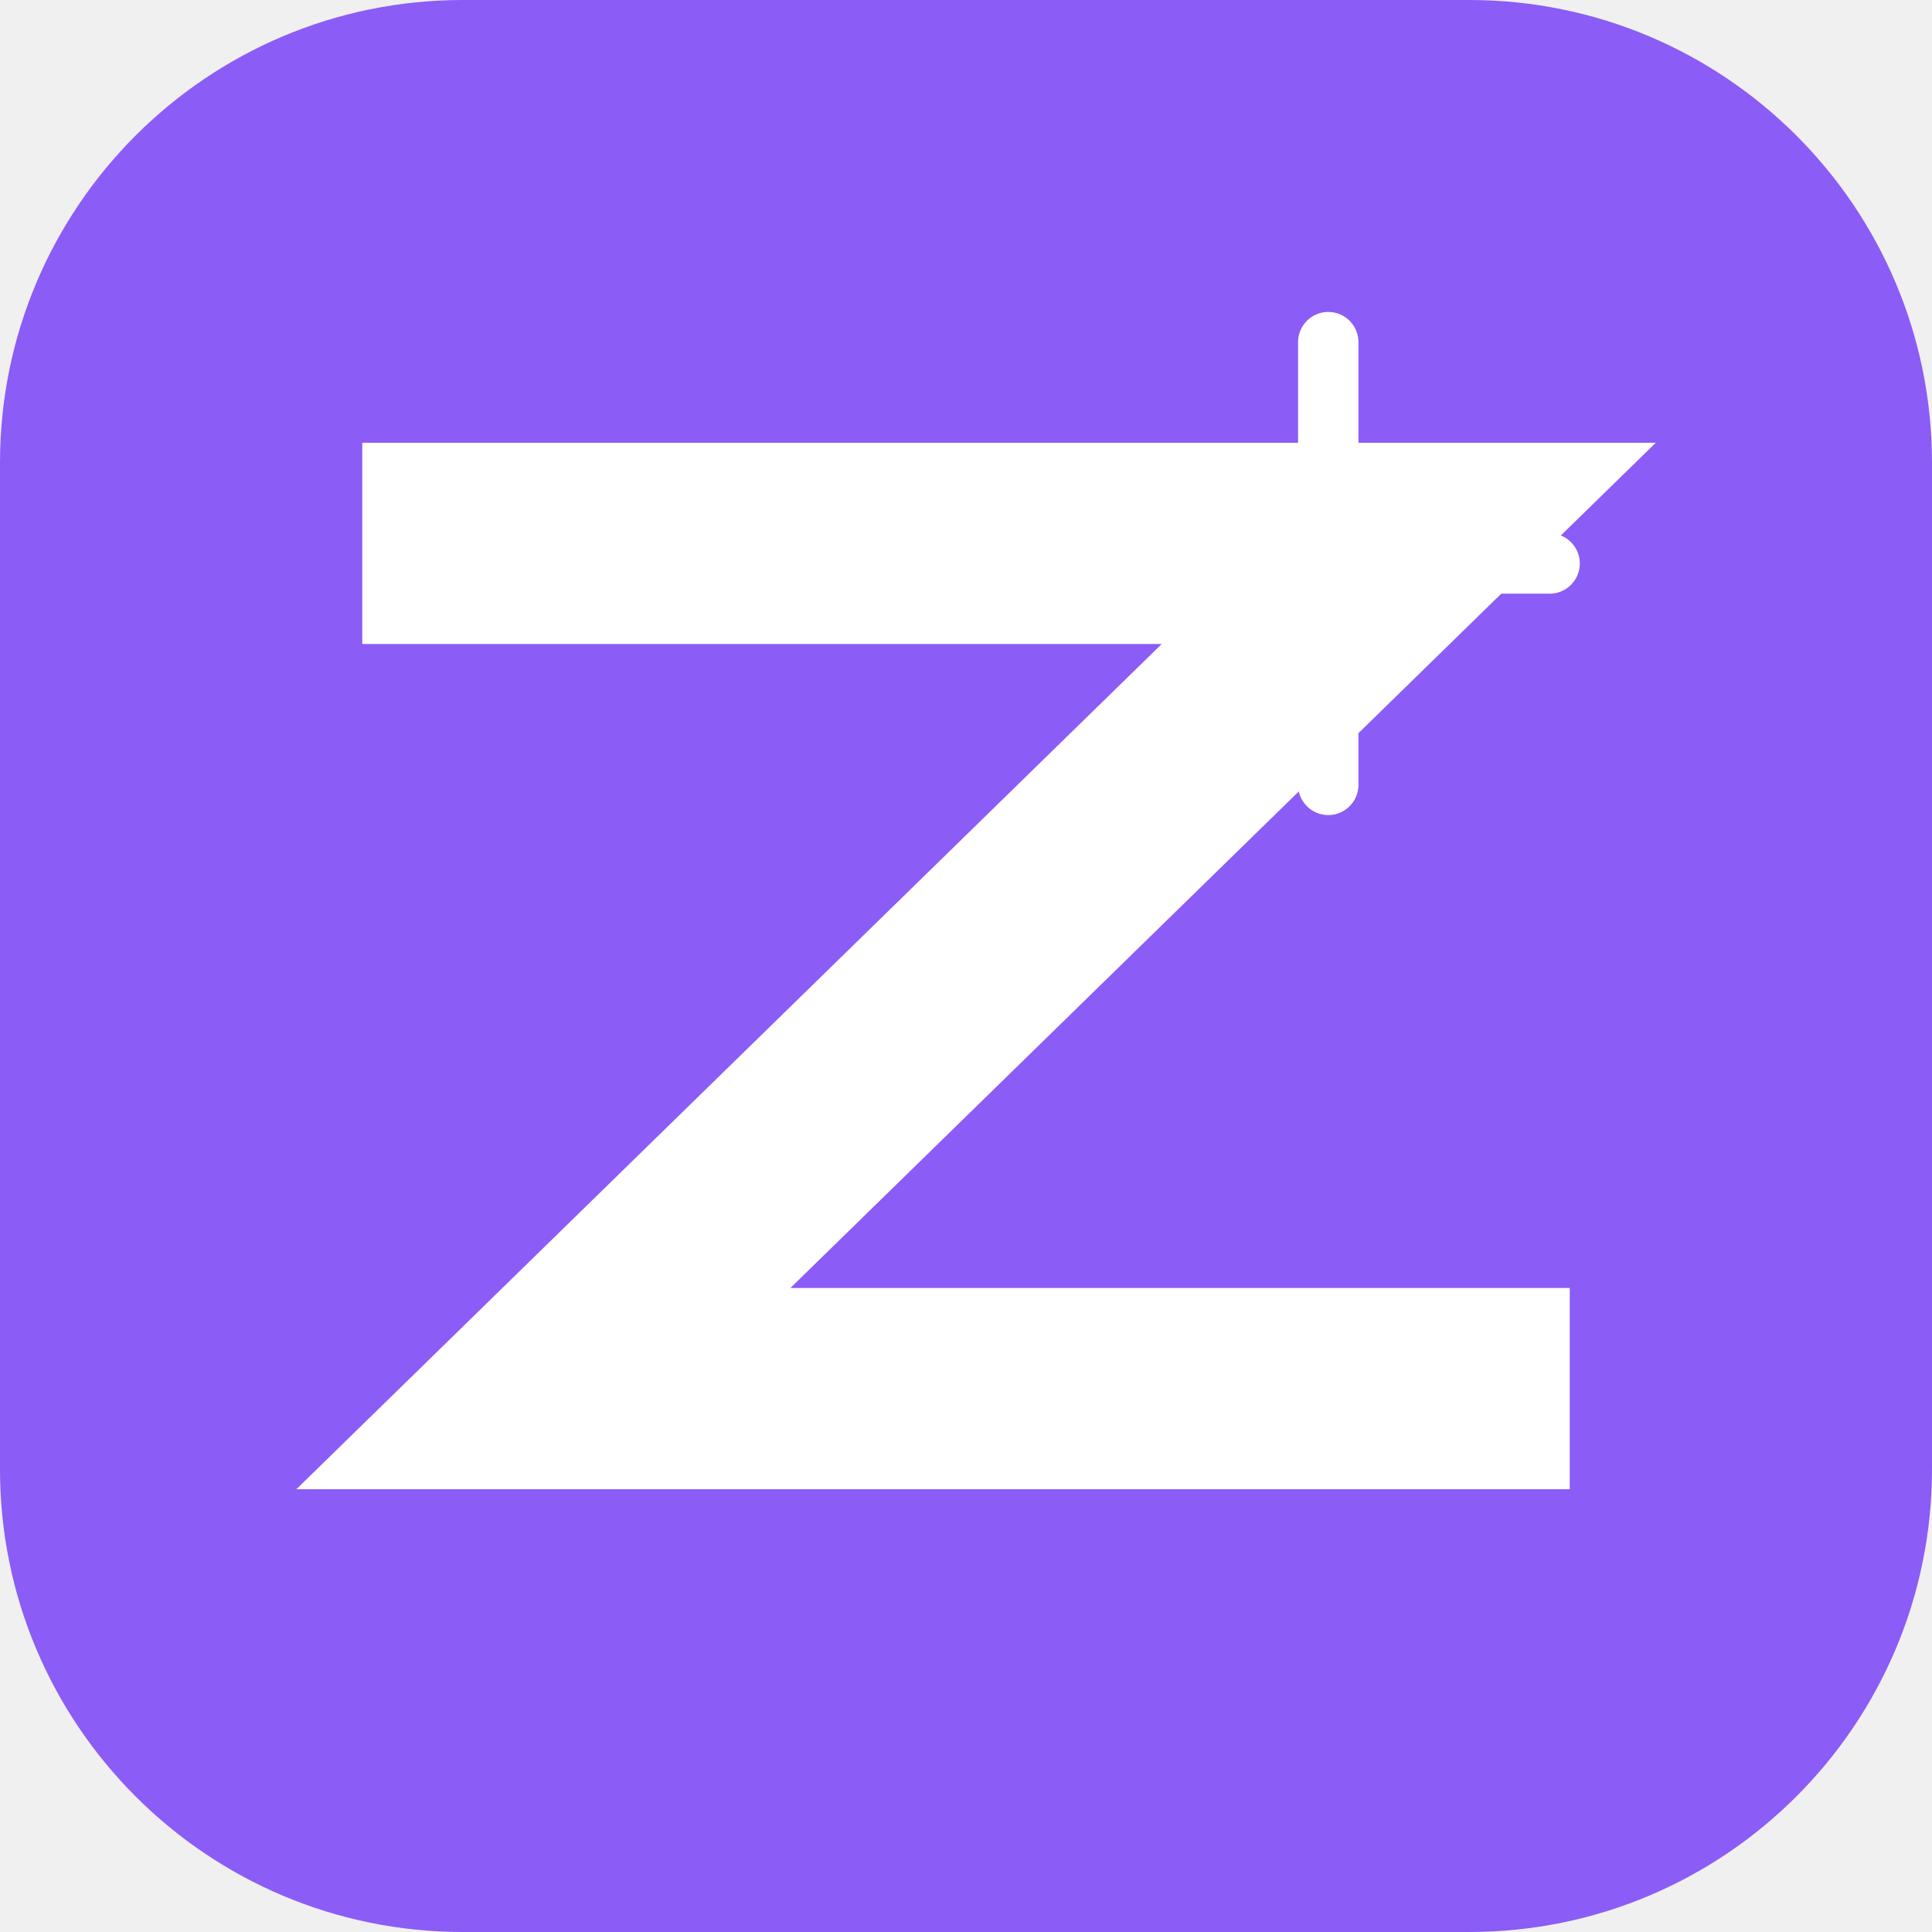
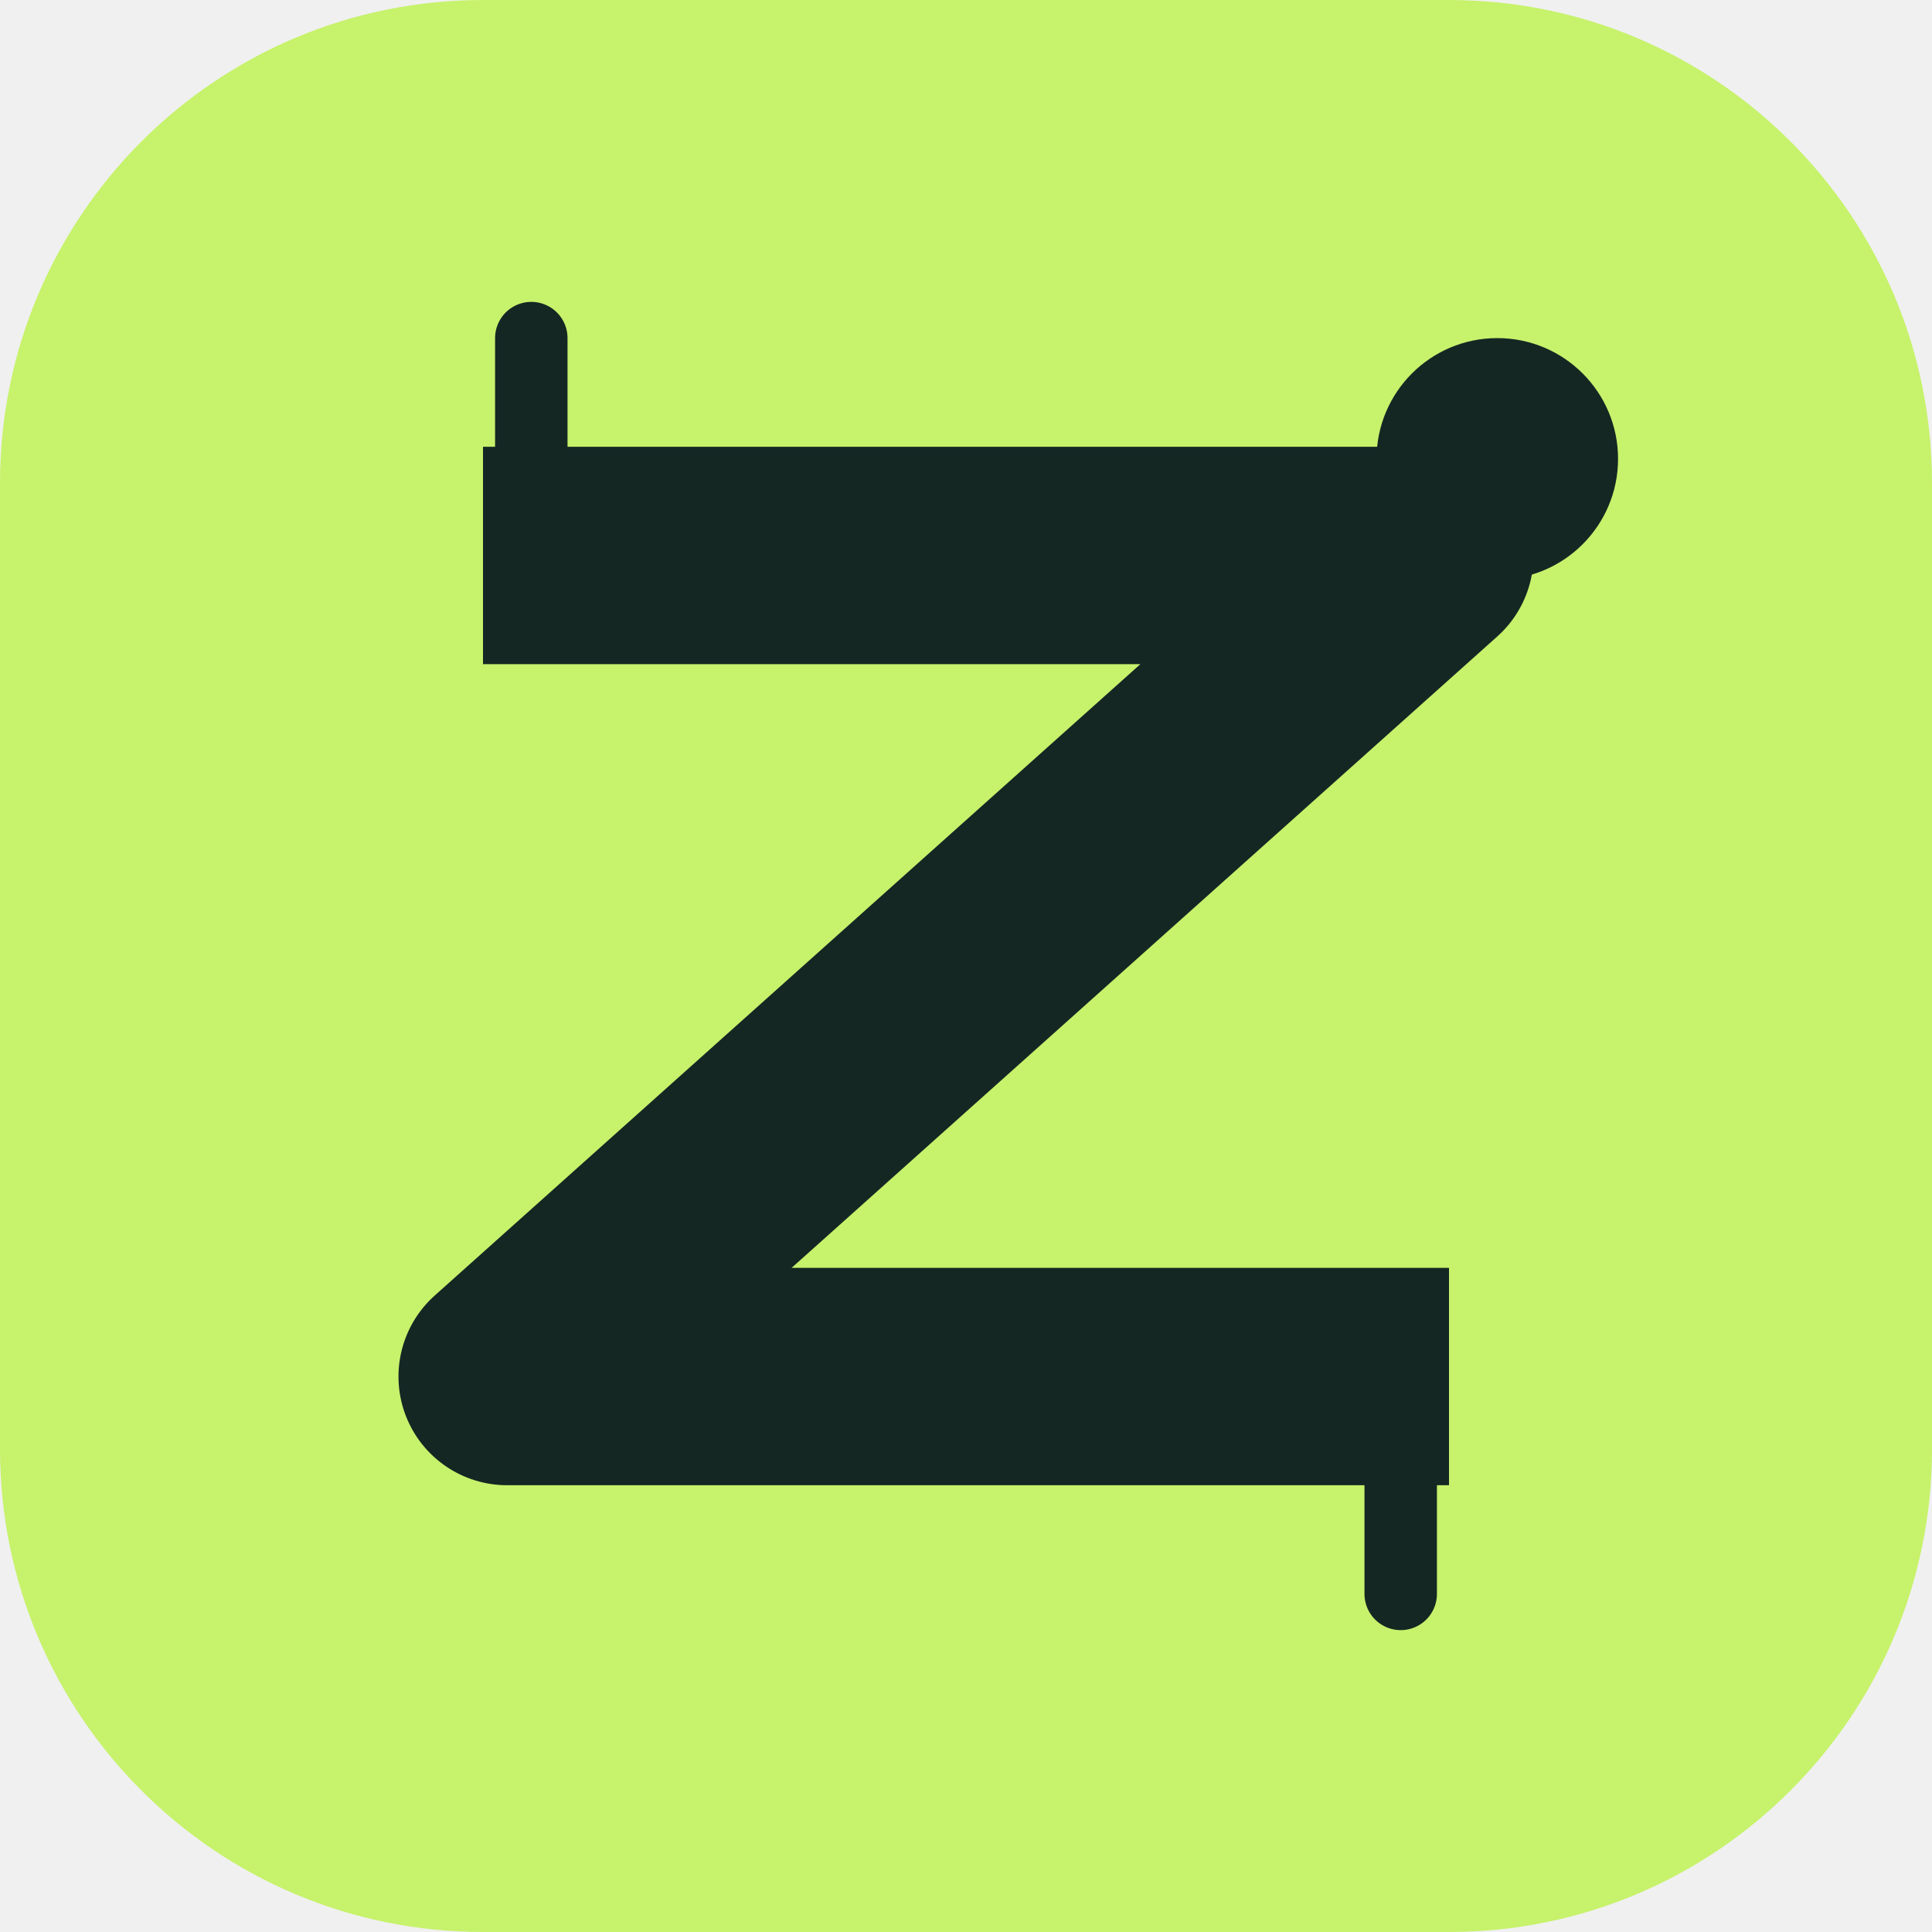
- <svg xmlns="http://www.w3.org/2000/svg" viewBox="0 0 96 96">
-   <rect width="96" height="96" rx="23" fill="#8b5cf6" />
-   <path d="M23 27H70L27 69H73" fill="none" stroke="#ffffff" stroke-width="10" stroke-linecap="square" stroke-linejoin="miter" />
-   <path d="M66 17V39M55 28H77" stroke="#ffffff" stroke-width="3" stroke-linecap="round" />
+ <svg xmlns="http://www.w3.org/2000/svg" viewBox="0 0 80 80">
+   <rect width="80" height="80" rx="20" fill="#c7f26c" />
+   <path d="M20 23H59L21 57H60" fill="none" stroke="#152723" stroke-width="9" stroke-linejoin="round" />
+   <path d="M22 14v11M58 55v11" stroke="#152723" stroke-width="3" stroke-linecap="round" />
+   <circle cx="62" cy="19" r="5" fill="#152723" />
</svg>
